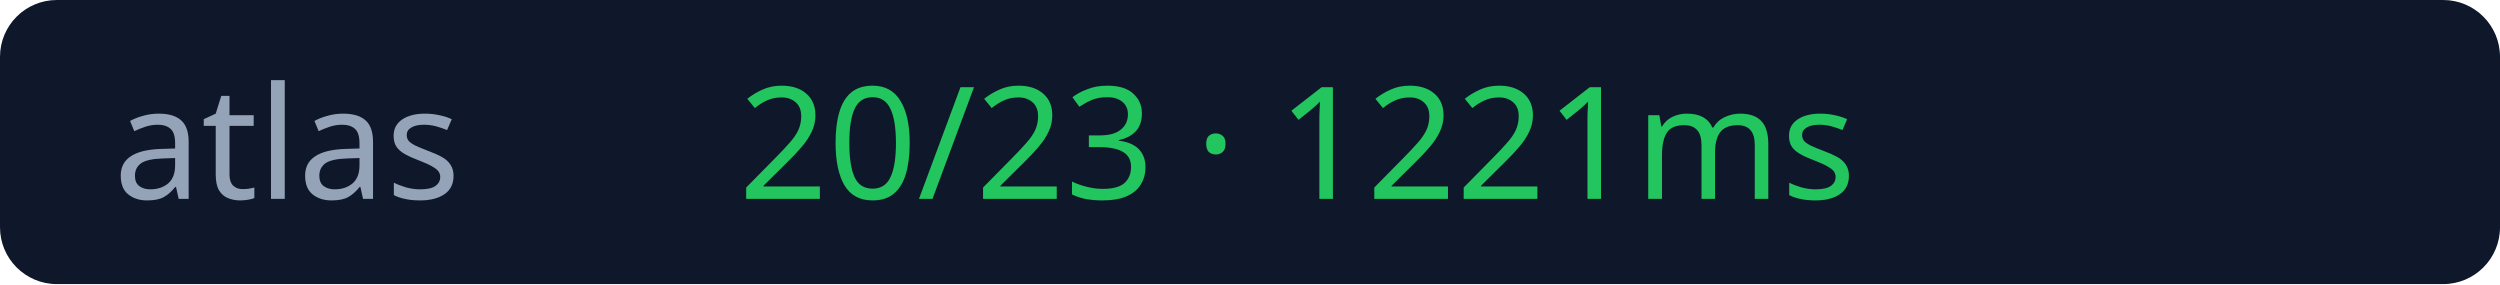
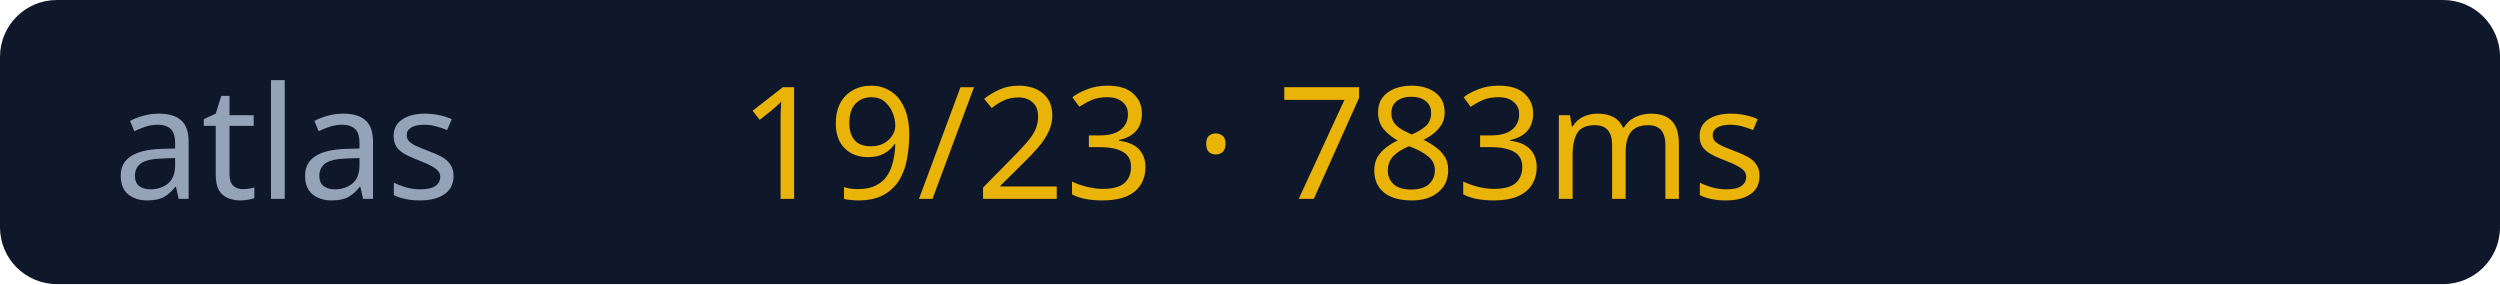
<svg xmlns="http://www.w3.org/2000/svg" width="176" height="20">
  <rect width="176" height="20" rx="4" fill="#0f172a" />
  <text x="8" y="14" fill="#94a3b8" font-size="11" font-family="Verdana">atlas</text>
-   <text x="52" y="14" fill="#22c55e" font-size="11" font-family="Verdana">20/23 · 1221ms</text>
+   <text x="52" y="14" fill="#eab308" font-size="11" font-family="Verdana">19/23 · 783ms</text>
</svg>
